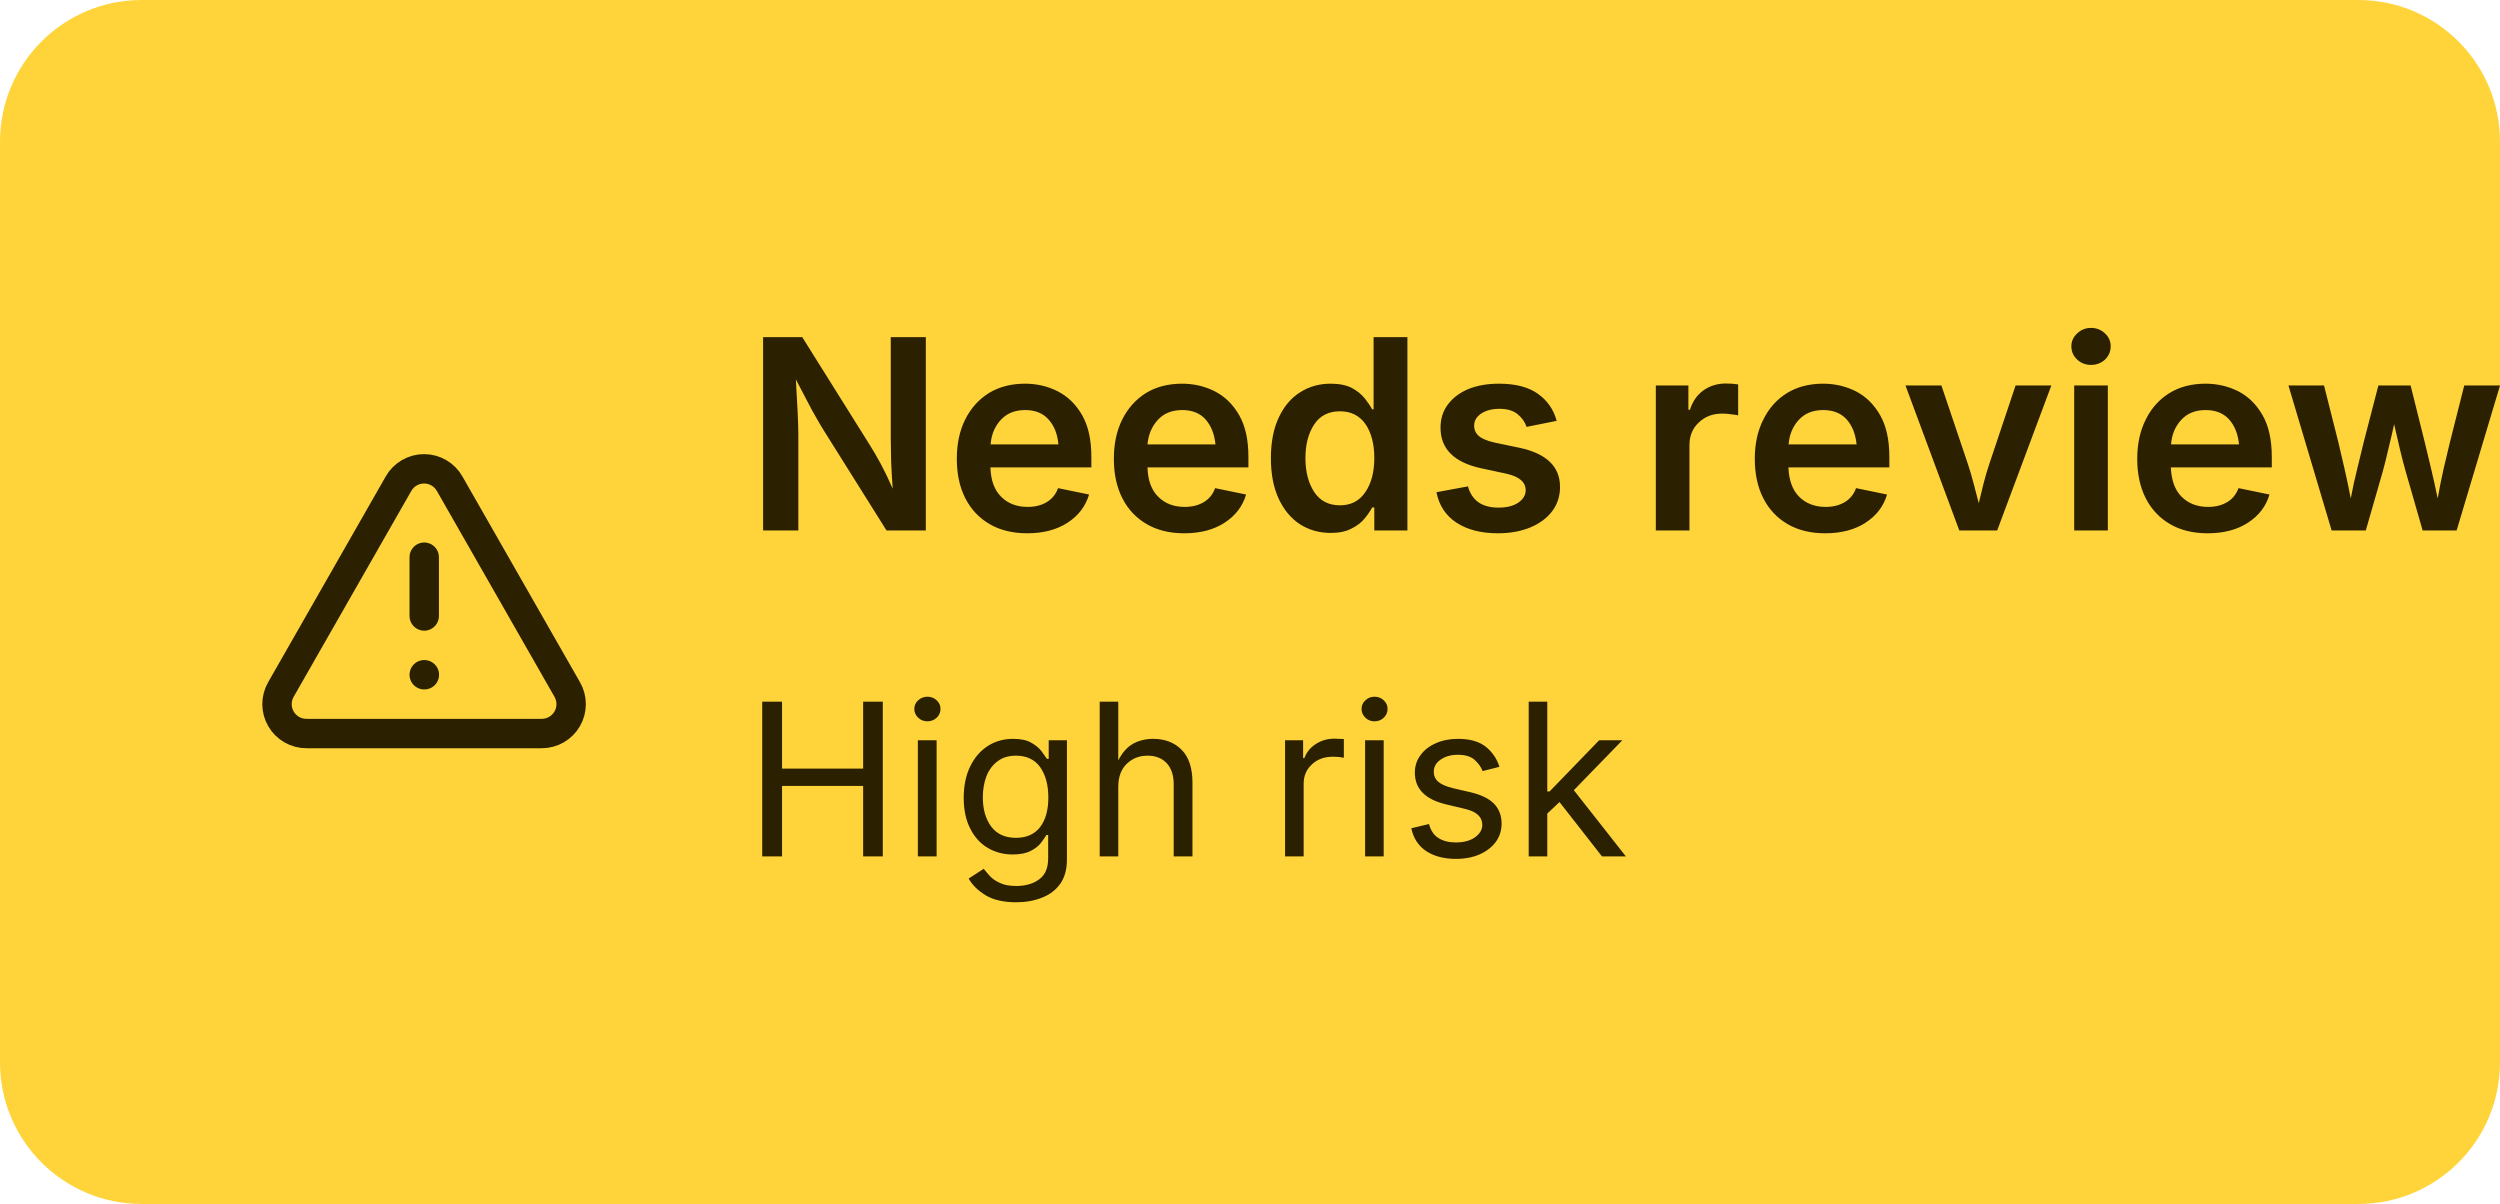
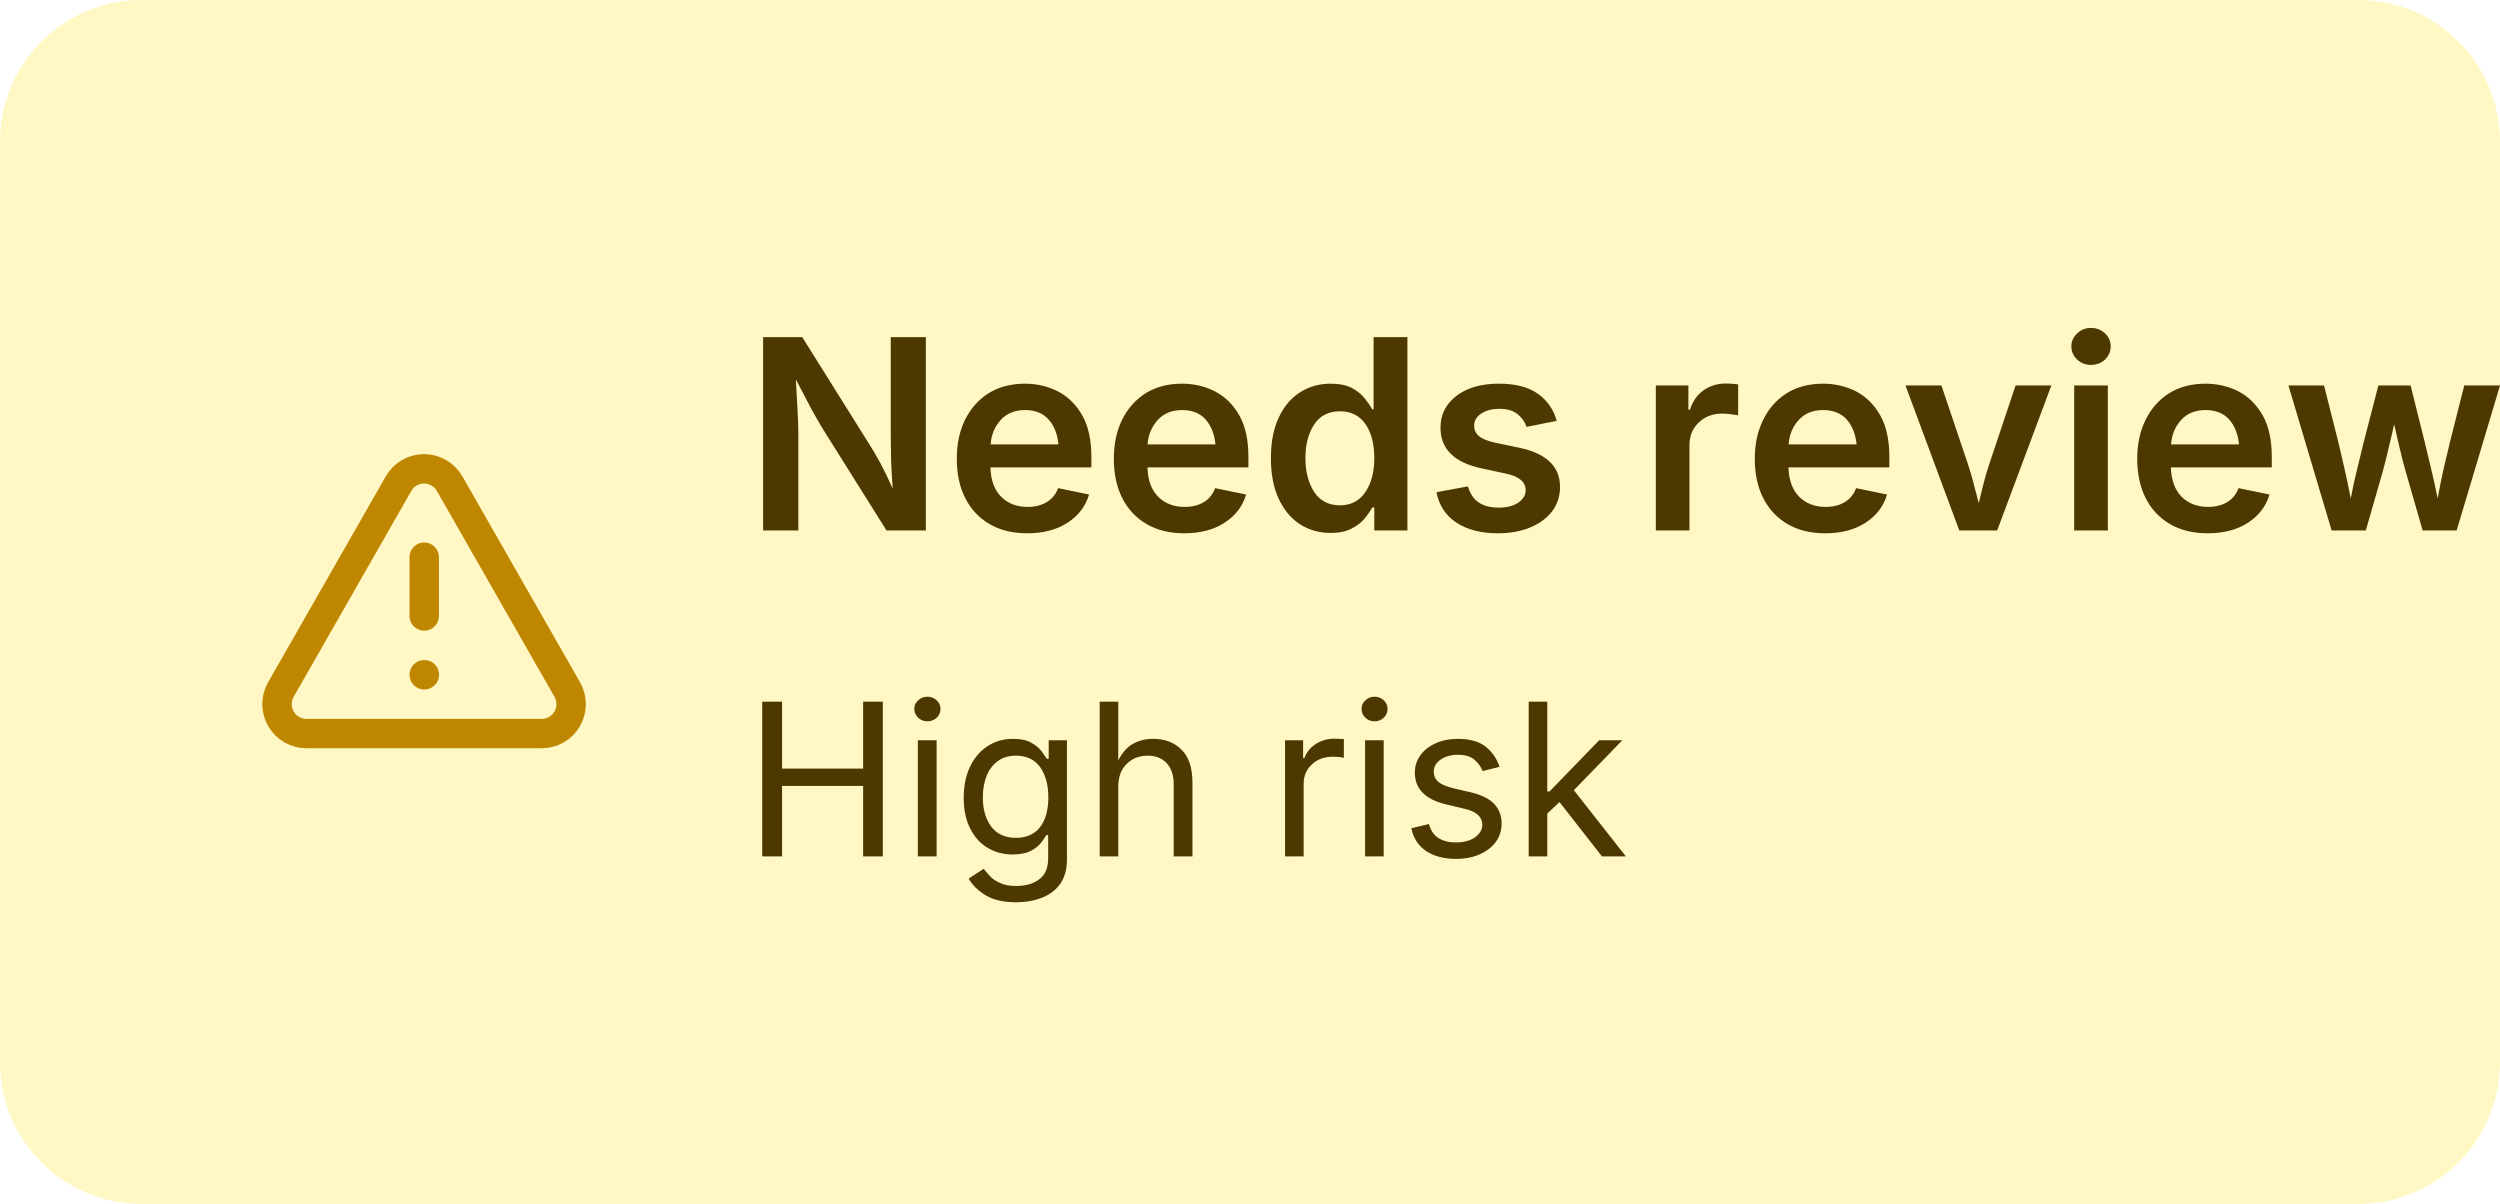
<svg xmlns="http://www.w3.org/2000/svg" width="100%" height="68">
-   <style>.f{fill:#ffd43b}.t{fill:#2b2100}.i{stroke:#2b2100}</style>
+   <style>.f{fill:#fff8c5}.t{fill:#4d3800}.i{stroke:#bf8700}@media (prefers-color-scheme:dark){.f{fill:#4f4712}.t{fill:#fff8d0}.i{stroke:#ffd84a}}</style>
  <rect width="100%" height="68" rx="8" class="f" />
  <g transform="translate(14 24) scale(0.83)" fill="none" class="i" stroke-width="2" stroke-linecap="round" stroke-linejoin="round">
    <path d="m21.73 18-8-14a2 2 0 0 0-3.48 0l-8 14A2 2 0 0 0 4 21h16a2 2 0 0 0 1.73-3" />
    <path d="M12 9v4" />
    <path d="M12 17h.01" />
  </g>
  <path d="M43.1 39.46V28.54H45.31L49.08 34.56Q49.38 35.03 49.72 35.65Q50.06 36.28 50.42 37.1Q50.36 36.31 50.33 35.54Q50.31 34.77 50.31 34.27V28.54H52.29V39.46H50.07L46.67 34.04Q46.38 33.59 46.13 33.14Q45.87 32.7 45.6 32.17Q45.32 31.64 44.95 30.93Q45 31.94 45.05 32.76Q45.09 33.58 45.09 34.04V39.46ZM58.02 39.62Q56.78 39.62 55.89 39.1Q55 38.58 54.52 37.64Q54.04 36.7 54.04 35.41Q54.04 34.15 54.51 33.2Q54.99 32.24 55.85 31.7Q56.72 31.17 57.89 31.17Q58.89 31.17 59.74 31.6Q60.6 32.04 61.12 32.95Q61.64 33.86 61.64 35.3V35.9H55.94Q55.97 36.99 56.55 37.56Q57.12 38.13 58.04 38.13Q58.67 38.13 59.12 37.86Q59.57 37.59 59.76 37.07L61.51 37.43Q61.22 38.42 60.3 39.02Q59.38 39.62 58.02 39.62ZM55.95 34.6H59.78Q59.7 33.72 59.22 33.19Q58.75 32.66 57.9 32.66Q57.03 32.66 56.52 33.22Q56.01 33.78 55.95 34.6ZM66.89 39.62Q65.65 39.62 64.76 39.1Q63.87 38.58 63.39 37.64Q62.91 36.7 62.91 35.41Q62.91 34.15 63.38 33.2Q63.86 32.24 64.72 31.7Q65.59 31.17 66.76 31.17Q67.76 31.17 68.61 31.6Q69.47 32.04 69.99 32.95Q70.51 33.86 70.51 35.3V35.9H64.81Q64.84 36.99 65.42 37.56Q65.99 38.13 66.91 38.13Q67.54 38.13 67.99 37.86Q68.44 37.59 68.63 37.07L70.38 37.43Q70.09 38.42 69.17 39.02Q68.25 39.62 66.89 39.62ZM64.81 34.6H68.65Q68.56 33.72 68.09 33.19Q67.62 32.66 66.77 32.66Q65.9 32.66 65.39 33.22Q64.88 33.78 64.81 34.6ZM75.16 39.6Q74.19 39.6 73.42 39.11Q72.66 38.61 72.22 37.67Q71.78 36.72 71.78 35.38Q71.78 34.01 72.23 33.07Q72.67 32.13 73.44 31.65Q74.2 31.17 75.15 31.17Q75.88 31.17 76.35 31.41Q76.81 31.66 77.08 32Q77.35 32.34 77.5 32.62H77.58V28.54H79.49V39.46H77.62V38.16H77.5Q77.35 38.45 77.07 38.79Q76.79 39.13 76.32 39.36Q75.86 39.6 75.16 39.6ZM75.68 38.04Q76.61 38.04 77.11 37.3Q77.62 36.56 77.62 35.37Q77.62 34.18 77.12 33.45Q76.61 32.73 75.68 32.73Q74.71 32.73 74.22 33.48Q73.73 34.23 73.73 35.37Q73.73 36.52 74.22 37.28Q74.72 38.04 75.68 38.04ZM84.6 39.62Q83.18 39.62 82.26 39.02Q81.35 38.42 81.13 37.3L82.91 36.97Q83.24 38.17 84.63 38.17Q85.34 38.17 85.75 37.89Q86.17 37.6 86.17 37.19Q86.17 36.49 85.06 36.25L83.66 35.95Q81.36 35.45 81.36 33.66Q81.36 32.89 81.78 32.34Q82.2 31.78 82.94 31.47Q83.68 31.17 84.66 31.17Q86.06 31.17 86.86 31.74Q87.67 32.32 87.92 33.27L86.22 33.61Q86.08 33.19 85.71 32.89Q85.34 32.59 84.69 32.59Q84.08 32.59 83.67 32.85Q83.26 33.12 83.26 33.54Q83.26 33.9 83.53 34.13Q83.8 34.36 84.43 34.5L85.82 34.79Q88.11 35.28 88.11 37Q88.11 37.78 87.67 38.37Q87.22 38.96 86.43 39.29Q85.63 39.62 84.6 39.62ZM93.52 39.46V31.27H95.36V32.64H95.45Q95.67 31.93 96.22 31.54Q96.77 31.16 97.47 31.16Q97.84 31.16 98.17 31.21V32.96Q98.05 32.93 97.79 32.9Q97.52 32.86 97.27 32.86Q96.47 32.86 95.95 33.36Q95.42 33.85 95.42 34.64V39.46ZM103.09 39.62Q101.85 39.62 100.96 39.1Q100.07 38.58 99.59 37.64Q99.11 36.7 99.11 35.41Q99.11 34.15 99.59 33.2Q100.06 32.24 100.93 31.7Q101.79 31.17 102.97 31.17Q103.96 31.17 104.82 31.6Q105.67 32.04 106.19 32.95Q106.71 33.86 106.71 35.3V35.9H101.01Q101.05 36.99 101.62 37.56Q102.2 38.13 103.11 38.13Q103.74 38.13 104.19 37.86Q104.64 37.59 104.83 37.07L106.58 37.43Q106.29 38.42 105.37 39.02Q104.45 39.62 103.09 39.62ZM101.02 34.6H104.86Q104.77 33.72 104.3 33.19Q103.82 32.66 102.97 32.66Q102.1 32.66 101.59 33.22Q101.08 33.78 101.02 34.6ZM110.66 39.46 107.62 31.27H109.65L111.15 35.72Q111.33 36.26 111.47 36.81Q111.62 37.36 111.76 37.92Q111.89 37.36 112.03 36.81Q112.17 36.26 112.35 35.72L113.84 31.27H115.86L112.8 39.46ZM117.15 39.46V31.27H119.05V39.46ZM118.1 30.11Q117.64 30.11 117.32 29.81Q116.99 29.5 116.99 29.06Q116.99 28.63 117.32 28.33Q117.64 28.02 118.1 28.02Q118.56 28.02 118.89 28.33Q119.21 28.63 119.21 29.06Q119.21 29.5 118.89 29.81Q118.56 30.11 118.1 30.11ZM124.69 39.62Q123.45 39.62 122.56 39.1Q121.67 38.58 121.19 37.64Q120.71 36.7 120.71 35.41Q120.71 34.15 121.19 33.2Q121.66 32.24 122.53 31.7Q123.39 31.17 124.57 31.17Q125.56 31.17 126.42 31.6Q127.27 32.04 127.79 32.95Q128.31 33.86 128.31 35.3V35.9H122.61Q122.65 36.99 123.22 37.56Q123.8 38.13 124.71 38.13Q125.34 38.13 125.79 37.86Q126.24 37.59 126.43 37.07L128.18 37.43Q127.89 38.42 126.97 39.02Q126.05 39.62 124.69 39.62ZM122.62 34.6H126.46Q126.37 33.72 125.9 33.19Q125.42 32.66 124.57 32.66Q123.7 32.66 123.19 33.22Q122.68 33.78 122.62 34.6ZM131.69 39.46 129.25 31.27H131.26L132.07 34.48Q132.22 35.15 132.41 35.94Q132.59 36.72 132.77 37.65Q132.94 36.75 133.14 35.96Q133.33 35.17 133.5 34.48L134.33 31.27H136.15L136.95 34.48Q137.11 35.16 137.3 35.94Q137.49 36.73 137.68 37.65Q137.84 36.74 138.02 35.95Q138.2 35.16 138.37 34.48L139.18 31.27H141.2L138.75 39.46H136.83L135.87 36.12Q135.7 35.53 135.54 34.84Q135.38 34.15 135.22 33.46Q135.07 34.15 134.9 34.84Q134.74 35.54 134.58 36.12L133.62 39.46Z" class="t" transform="translate(0 -9.5)" />
  <path d="M43.05 38.37V29.63H44.17V33.41H48.75V29.63H49.86V38.37H48.75V34.39H44.17V38.37ZM51.84 38.37V31.81H52.9V38.37ZM52.38 30.74Q52.08 30.74 51.86 30.54Q51.64 30.33 51.64 30.04Q51.64 29.75 51.86 29.55Q52.08 29.35 52.38 29.35Q52.68 29.35 52.9 29.55Q53.12 29.75 53.12 30.04Q53.12 30.33 52.9 30.54Q52.68 30.74 52.38 30.74ZM57.4 40.96Q56.31 40.96 55.66 40.56Q55.01 40.16 54.71 39.62L55.56 39.07Q55.71 39.26 55.91 39.48Q56.12 39.71 56.48 39.87Q56.83 40.04 57.4 40.04Q58.19 40.04 58.7 39.66Q59.2 39.29 59.2 38.48V37.16H59.1Q58.99 37.35 58.79 37.61Q58.59 37.87 58.21 38.06Q57.83 38.26 57.2 38.26Q56.41 38.26 55.79 37.89Q55.16 37.52 54.8 36.8Q54.43 36.09 54.43 35.06Q54.43 34.05 54.79 33.3Q55.15 32.55 55.78 32.14Q56.41 31.73 57.22 31.73Q57.86 31.73 58.23 31.94Q58.61 32.15 58.82 32.42Q59.02 32.69 59.13 32.86H59.23V31.81H60.26V38.54Q60.26 39.38 59.88 39.92Q59.5 40.45 58.85 40.7Q58.2 40.96 57.4 40.96ZM57.38 37.32Q58.27 37.32 58.74 36.72Q59.21 36.11 59.21 35.04Q59.21 33.99 58.75 33.33Q58.28 32.68 57.38 32.68Q56.75 32.68 56.34 33Q55.92 33.31 55.71 33.85Q55.51 34.38 55.51 35.04Q55.51 36.04 55.98 36.68Q56.46 37.32 57.38 37.32ZM63.16 34.44V38.37H62.11V29.63H63.16V32.95Q63.49 32.29 63.99 32.01Q64.49 31.73 65.13 31.73Q66.13 31.73 66.74 32.35Q67.35 32.96 67.35 34.21V38.37H66.29V34.29Q66.29 33.54 65.9 33.11Q65.5 32.68 64.82 32.68Q64.11 32.68 63.64 33.14Q63.16 33.6 63.16 34.44ZM72.58 38.37V31.81H73.6V32.82H73.67Q73.85 32.32 74.32 32.02Q74.78 31.72 75.37 31.72Q75.49 31.72 75.65 31.73Q75.81 31.73 75.9 31.74V32.8Q75.86 32.79 75.67 32.76Q75.48 32.74 75.27 32.74Q74.56 32.74 74.1 33.17Q73.63 33.6 73.63 34.26V38.37ZM77.1 38.37V31.81H78.15V38.37ZM77.63 30.74Q77.33 30.74 77.12 30.54Q76.9 30.33 76.9 30.04Q76.9 29.75 77.12 29.55Q77.33 29.35 77.63 29.35Q77.94 29.35 78.15 29.55Q78.37 29.75 78.37 30.04Q78.37 30.33 78.15 30.54Q77.94 30.74 77.63 30.74ZM82.23 38.51Q81.22 38.51 80.55 38.07Q79.89 37.63 79.71 36.78L80.71 36.54Q80.85 37.08 81.24 37.33Q81.63 37.58 82.22 37.58Q82.9 37.58 83.31 37.29Q83.72 36.99 83.72 36.59Q83.72 35.92 82.76 35.69L81.67 35.43Q79.91 35.01 79.91 33.64Q79.91 33.08 80.23 32.65Q80.54 32.22 81.09 31.98Q81.64 31.73 82.34 31.73Q83.35 31.73 83.91 32.17Q84.47 32.62 84.69 33.31L83.74 33.55Q83.6 33.2 83.29 32.92Q82.97 32.63 82.34 32.63Q81.76 32.63 81.37 32.9Q80.98 33.17 80.98 33.58Q80.98 33.94 81.24 34.16Q81.5 34.38 82.08 34.52L83.07 34.75Q83.96 34.96 84.39 35.4Q84.81 35.85 84.81 36.52Q84.81 37.09 84.49 37.54Q84.16 37.99 83.58 38.25Q83 38.51 82.23 38.51ZM86.34 38.37V29.63H87.39V34.7H87.52L90.32 31.81H91.63L88.89 34.63L91.83 38.37H90.48L88.08 35.3L87.39 35.95V38.37Z" class="t" transform="translate(0 10)" />
</svg>
